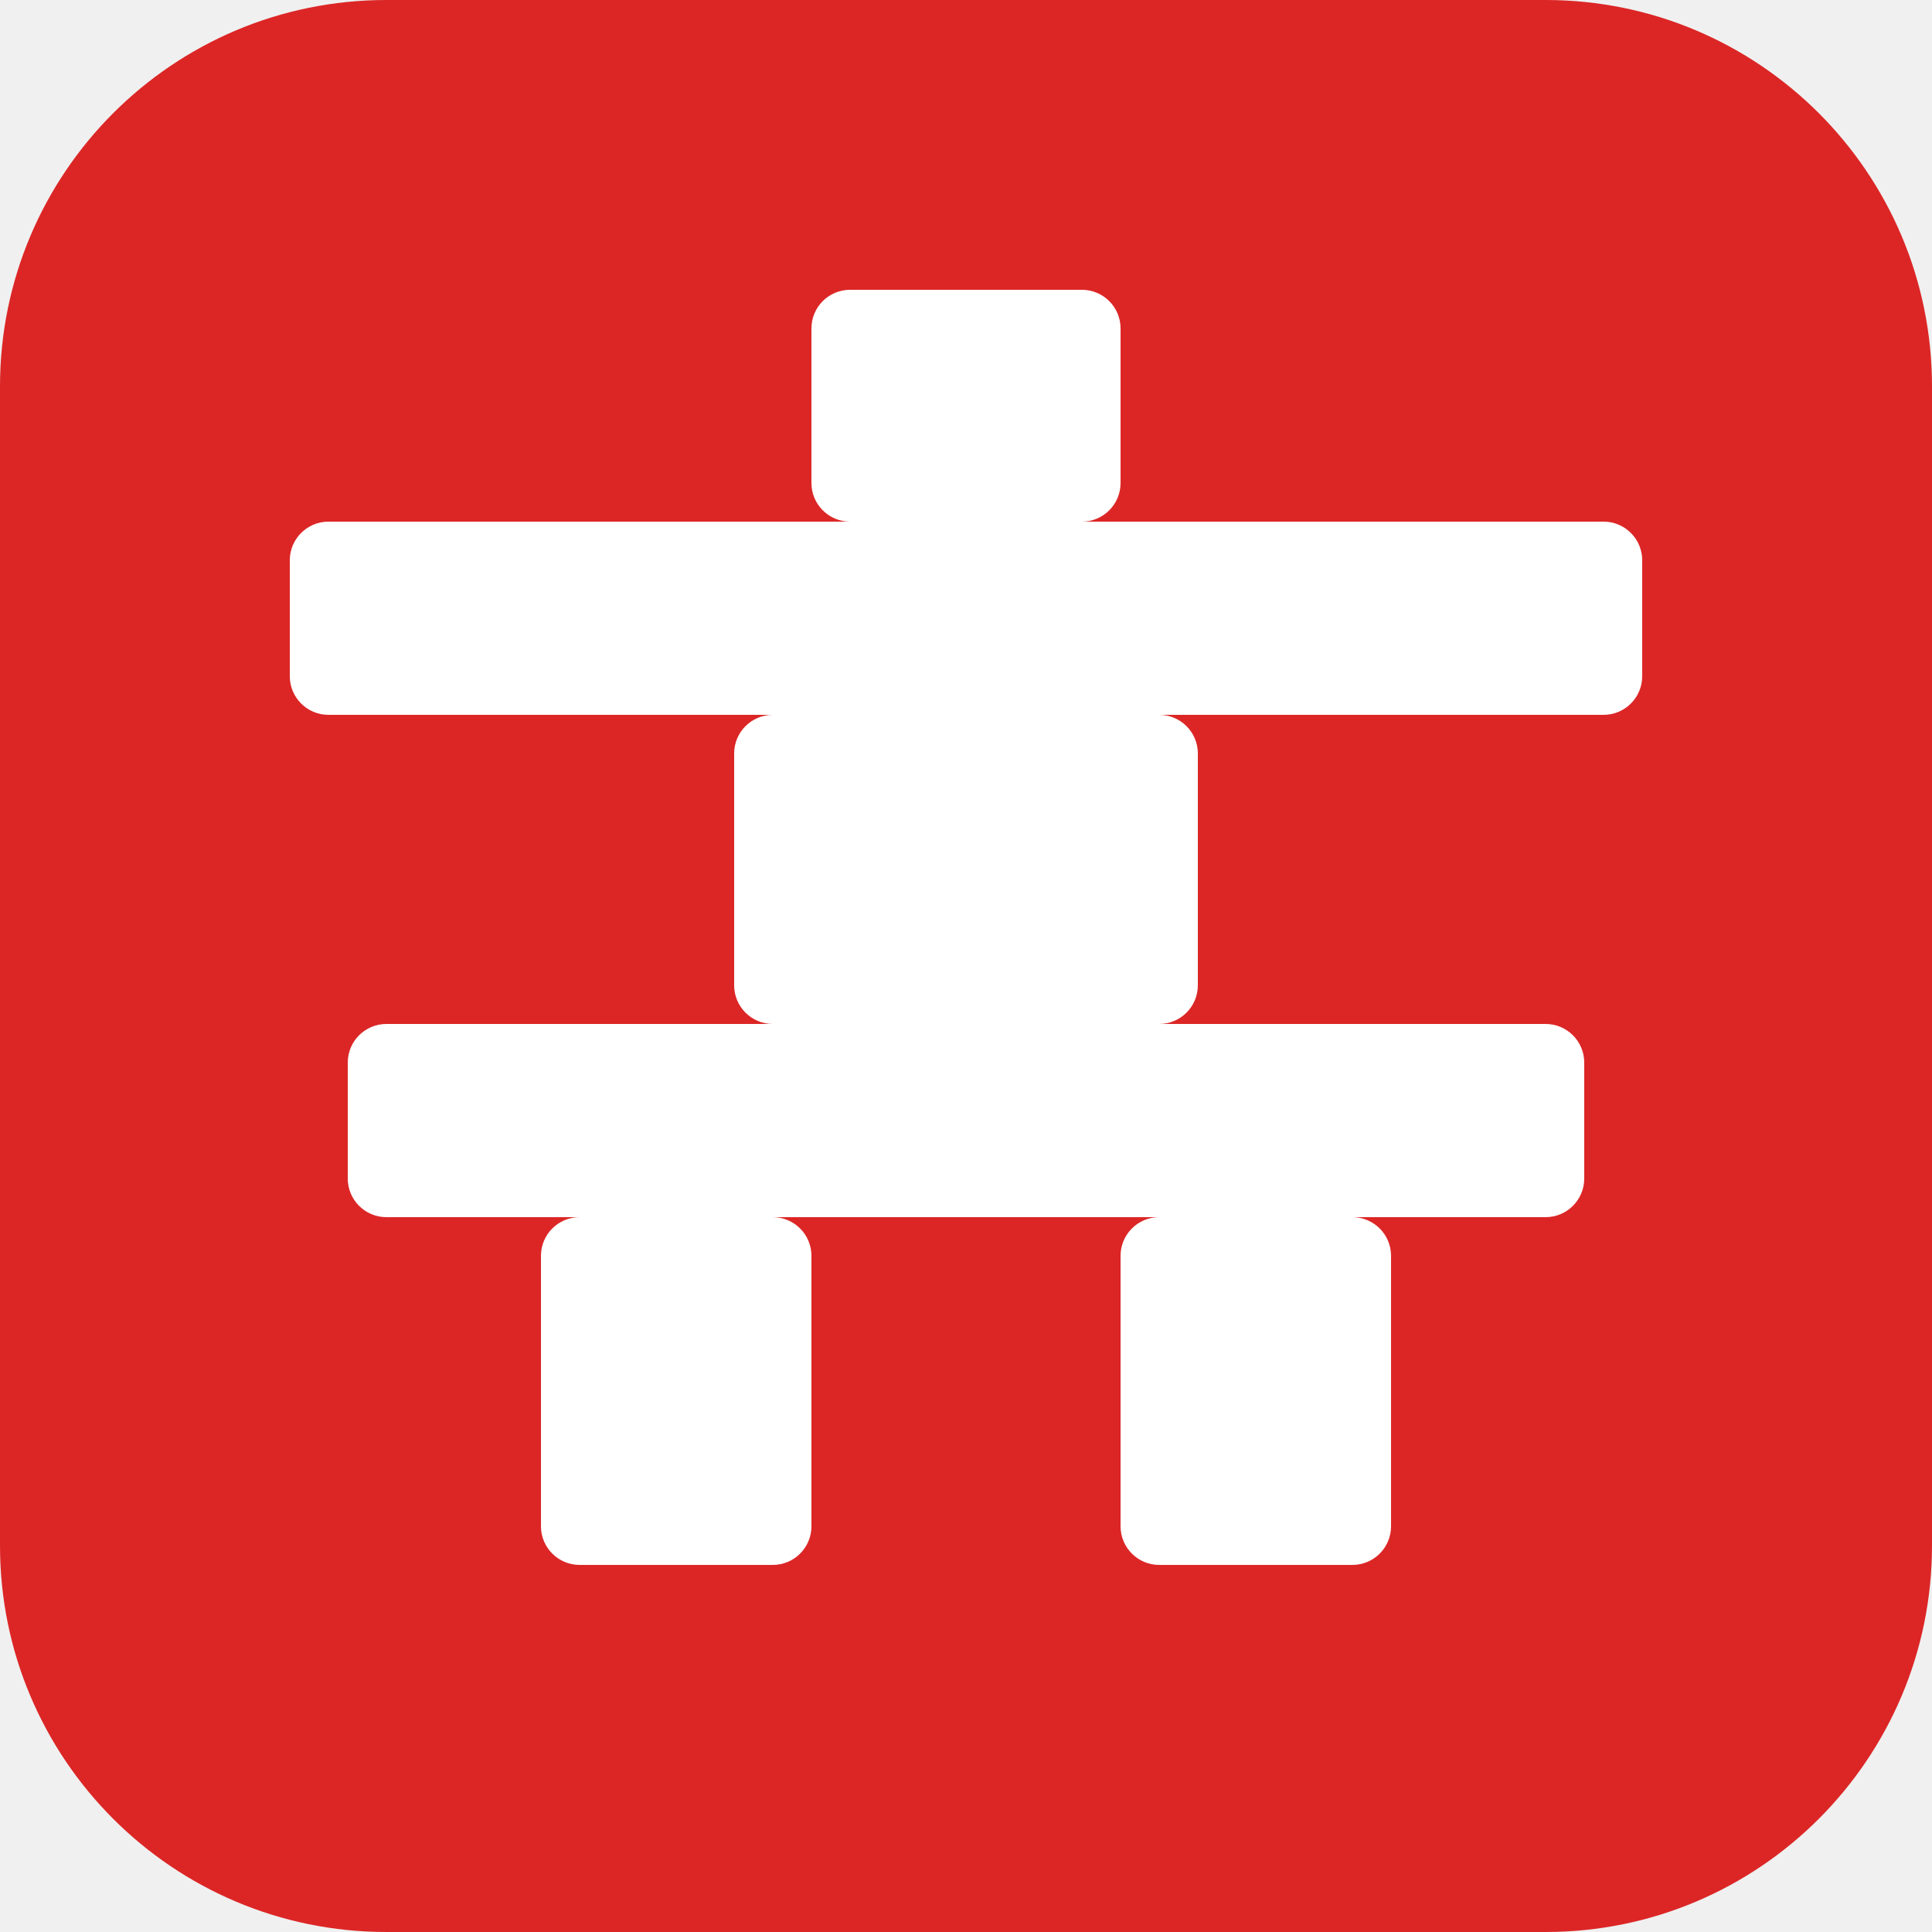
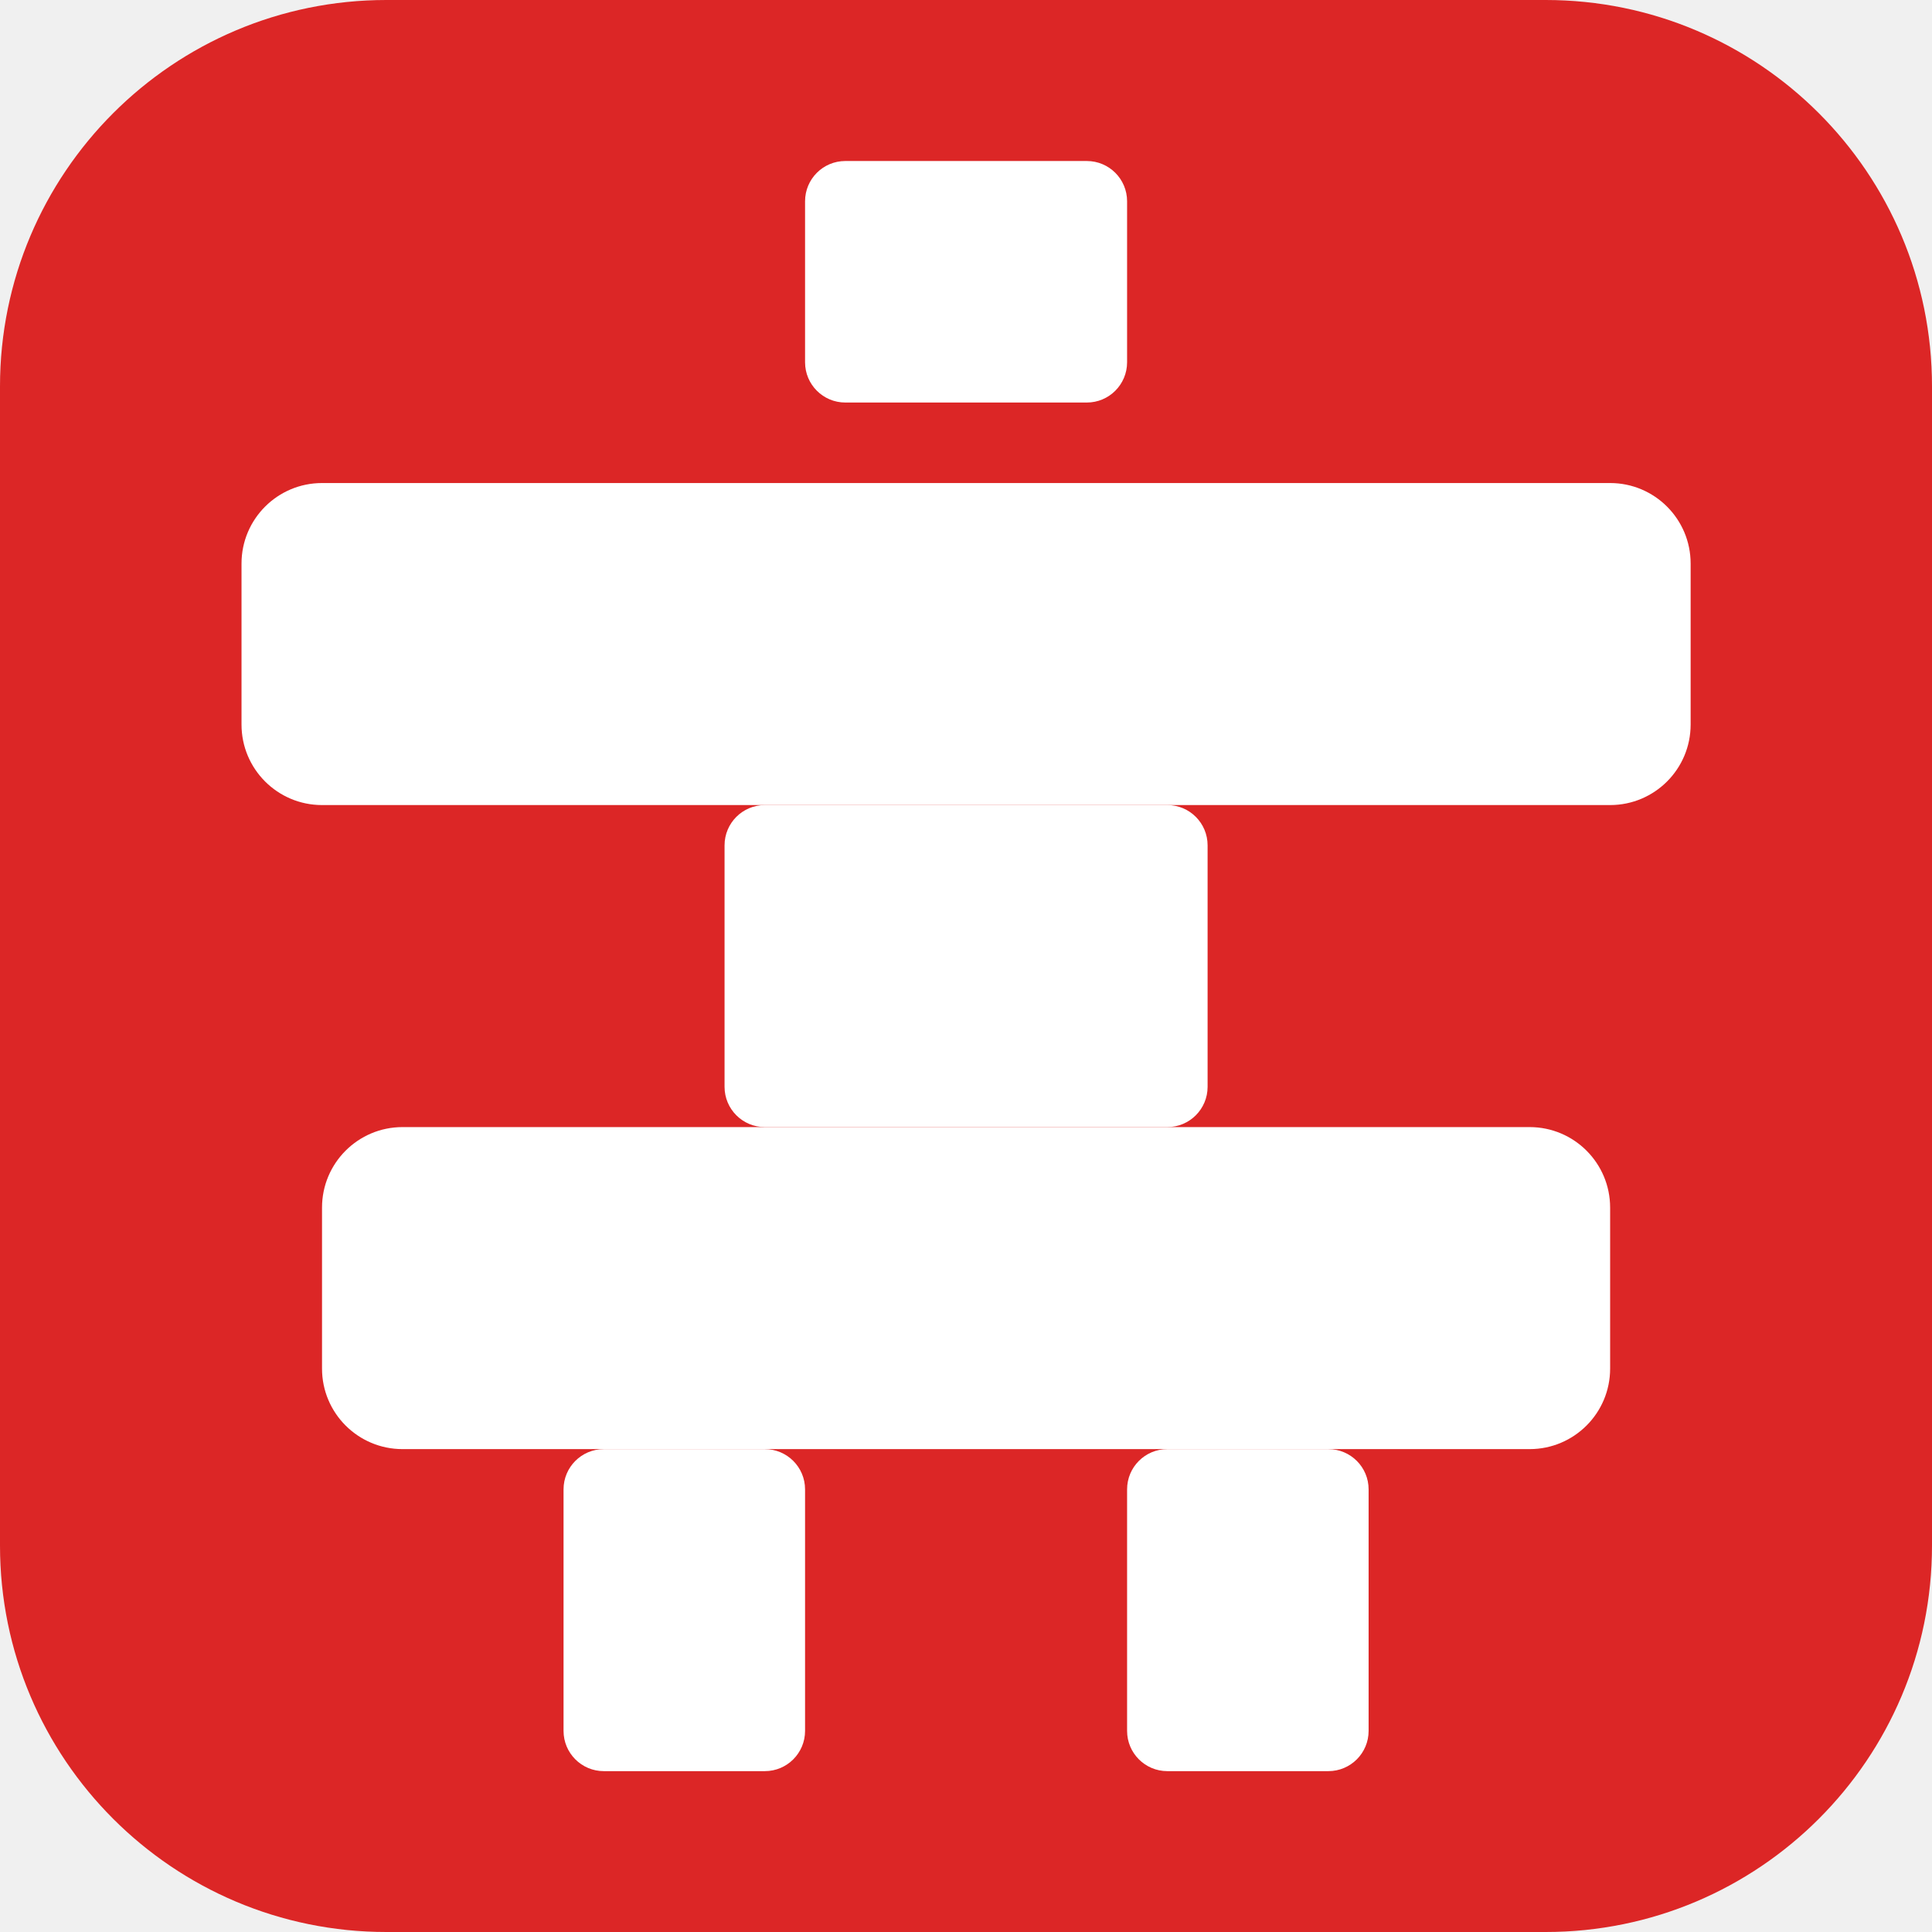
<svg xmlns="http://www.w3.org/2000/svg" viewBox="0 0 100 100">
  <rect width="100" height="100" rx="20" fill="#dc2626" />
-   <g transform="translate(50, 50)" fill="white">
-     <rect x="-8" y="-35" width="16" height="12" rx="2" />
-     <rect x="-35" y="-23" width="70" height="10" rx="2" />
-     <rect x="-12" y="-13" width="24" height="16" rx="2" />
-     <rect x="-32" y="3" width="64" height="10" rx="2" />
-     <rect x="-22" y="13" width="14" height="18" rx="2" />
-     <rect x="8" y="13" width="14" height="18" rx="2" />
+   <g transform="scale(4.167)" fill="white">
+     <rect x="10" y="2" width="4" height="3" rx="0.5" />
+     <path d="M4 6h16a1 1 0 0 1 1 1v2a1 1 0 0 1-1 1H4a1 1 0 0 1-1-1V7a1 1 0 0 1 1-1z" />
+     <rect x="9" y="10" width="6" height="4" rx="0.5" />
+     <path d="M5 14h14a1 1 0 0 1 1 1v2a1 1 0 0 1-1 1H5a1 1 0 0 1-1-1v-2a1 1 0 0 1 1-1z" />
+     <rect x="7" y="18" width="3" height="4" rx="0.5" />
+     <rect x="14" y="18" width="3" height="4" rx="0.5" />
  </g>
</svg>
